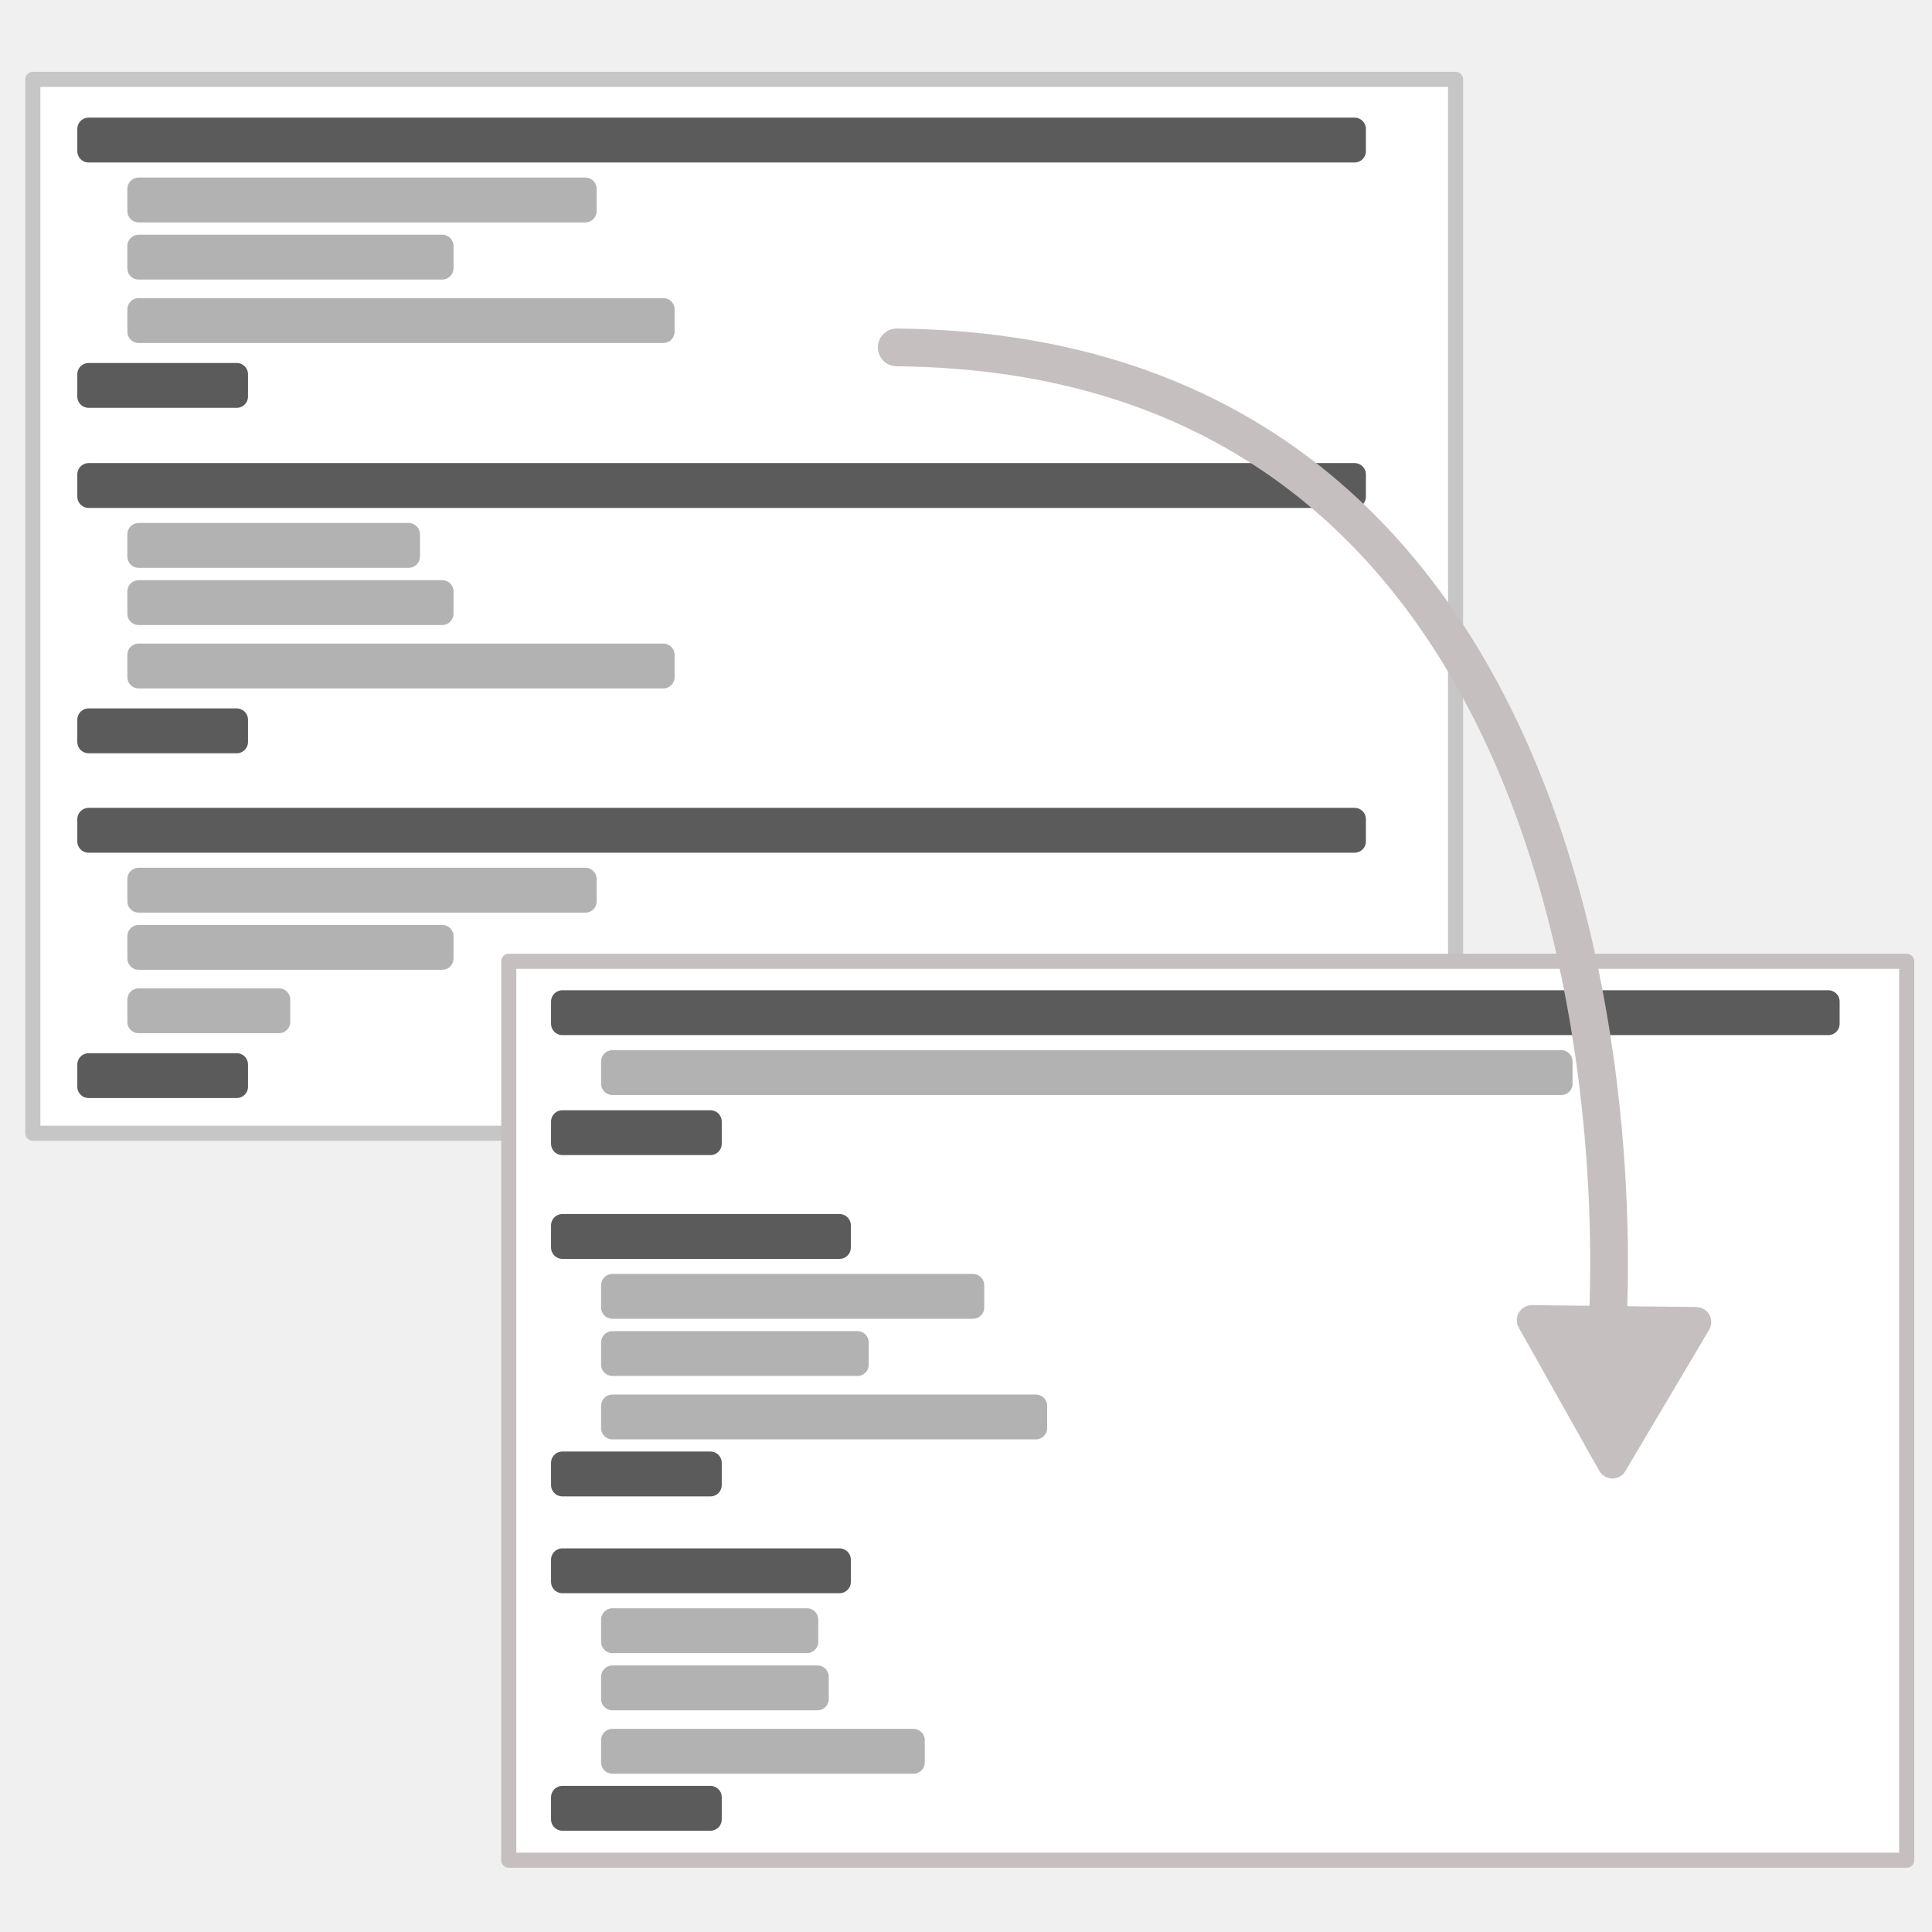
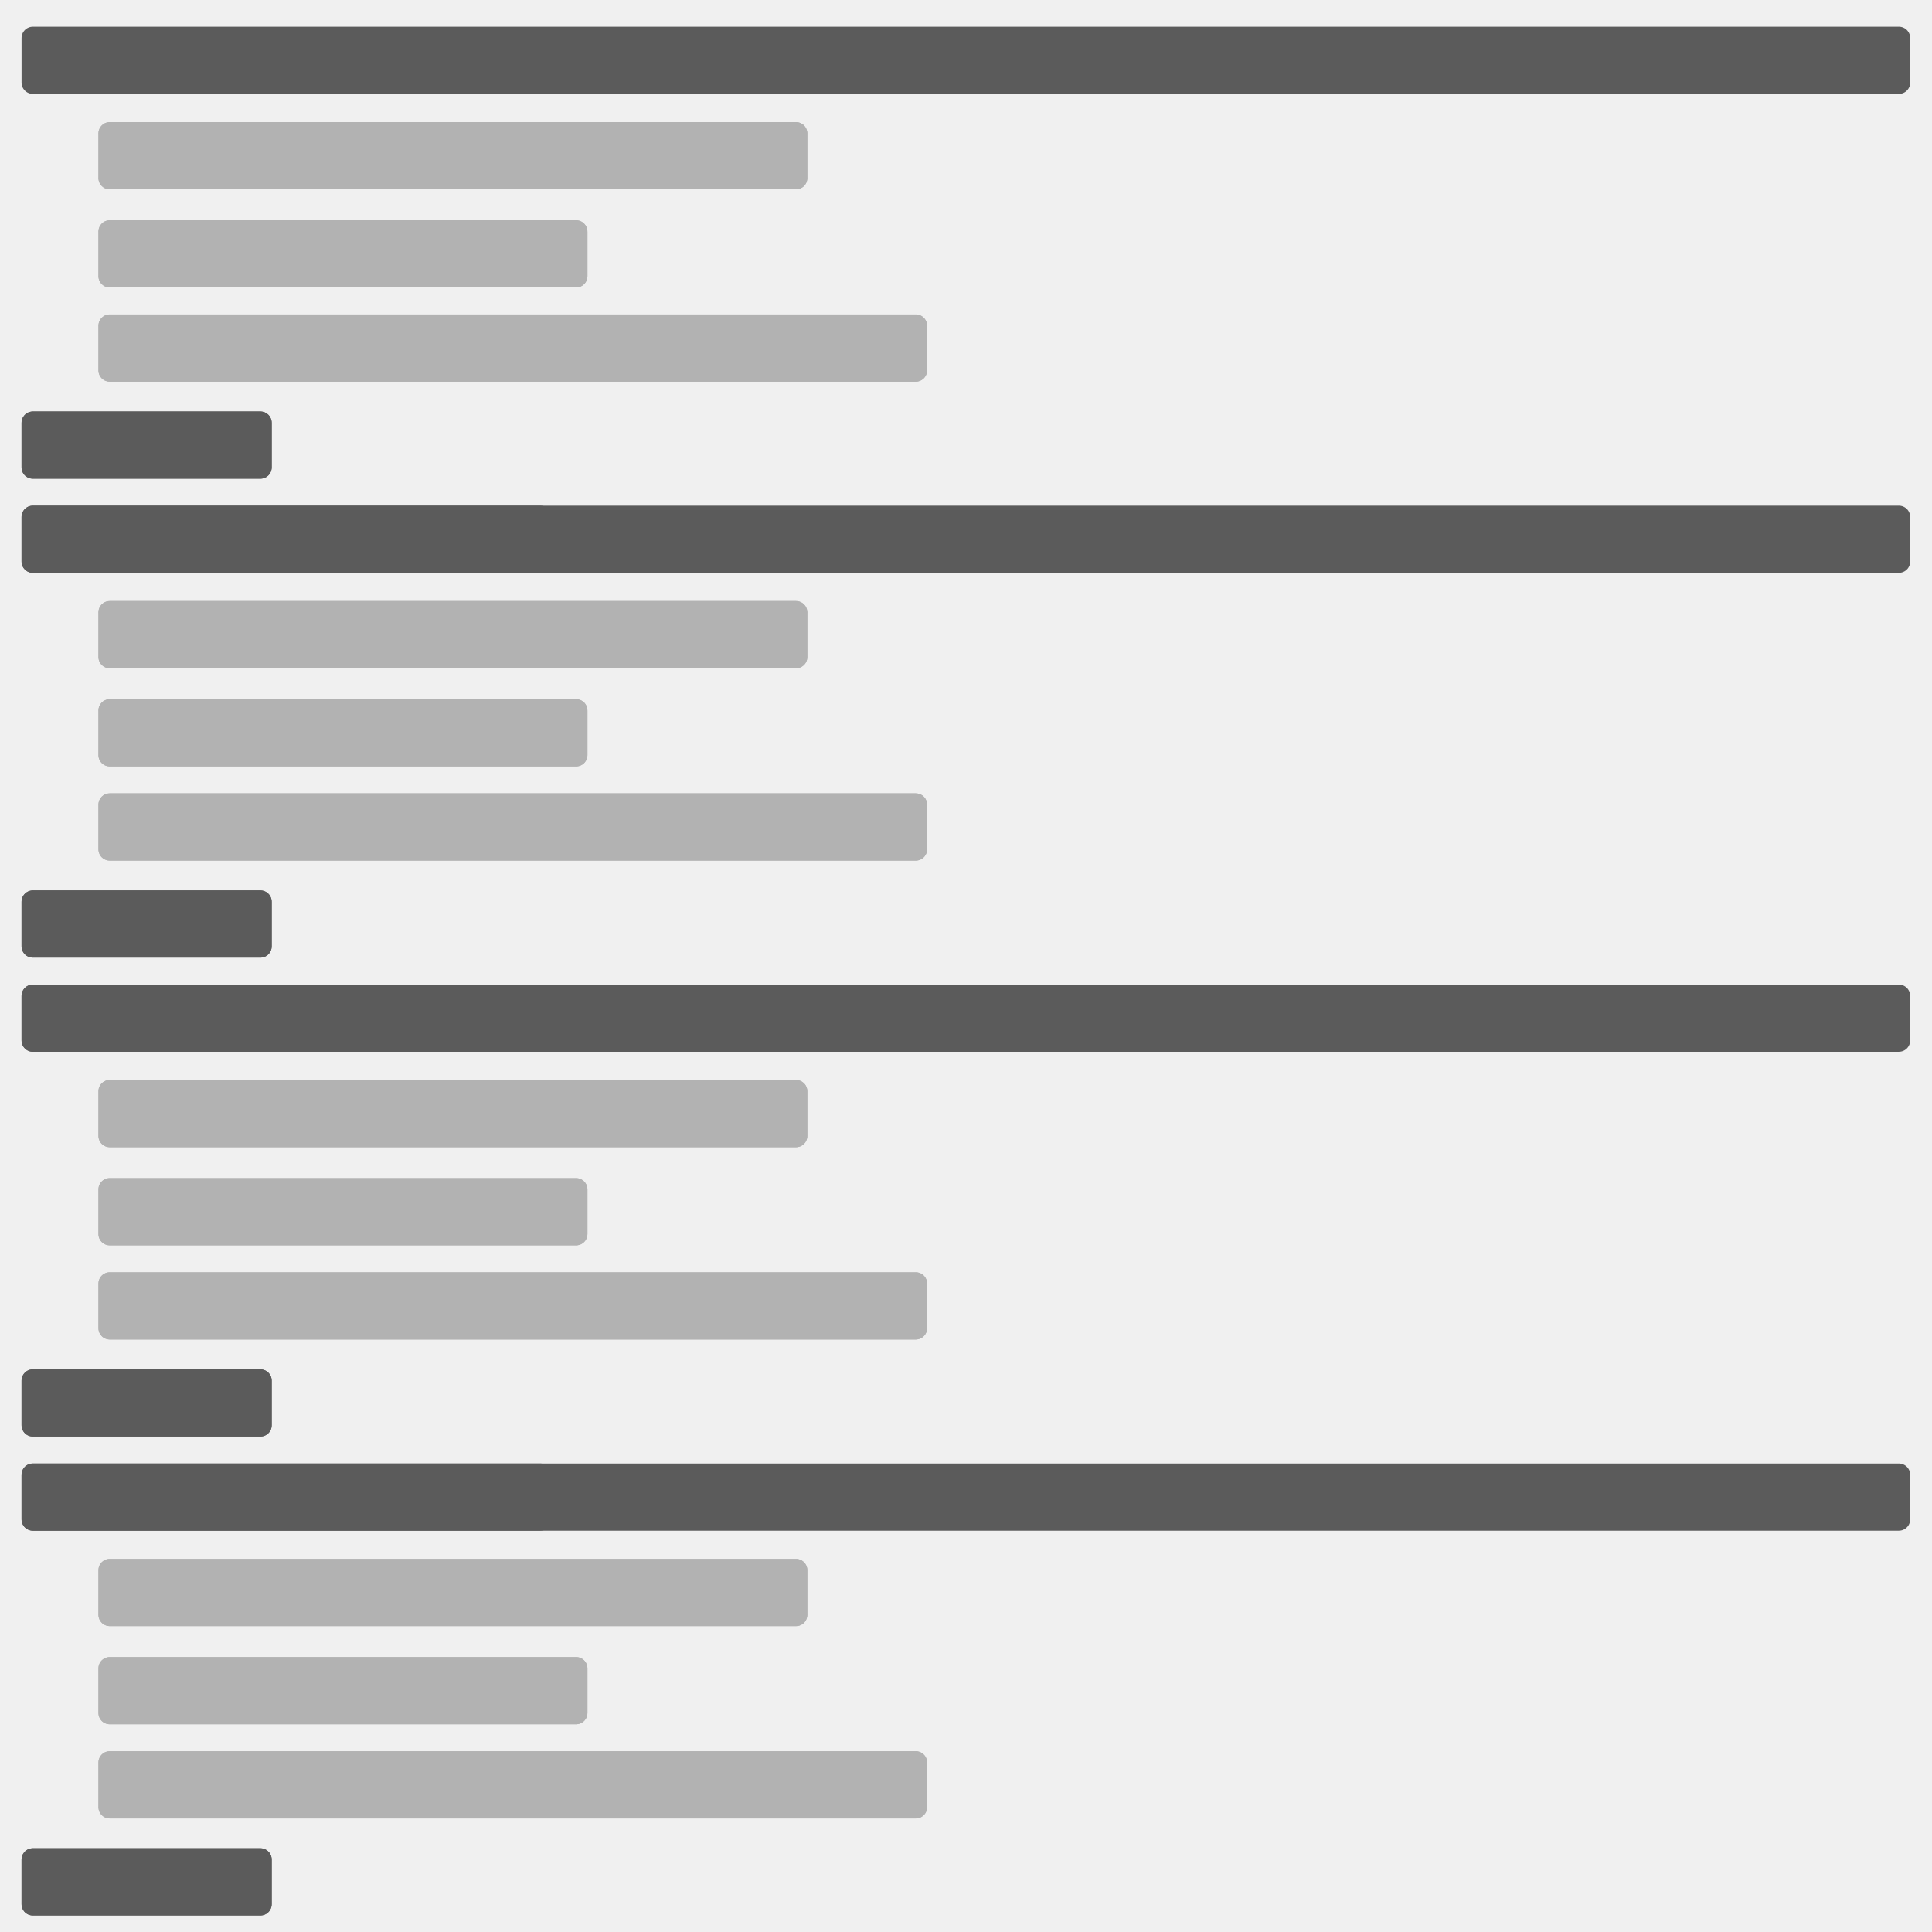
<svg xmlns="http://www.w3.org/2000/svg" version="1.1" x="0" y="0" width="256" height="256" viewBox="0, 0, 256, 256">
  <g id="Layer_1">
+     <g id="concise">
+       <g id="concise-block-b-3">
+         <g id="line">
+           <path d="M4.356,246.408 L34.499,246.408 L34.499,252.311 L4.356,252.311 L4.356,246.408 z" fill="#5B5B5B" />
+           <path d="M4.356,246.408 L34.499,246.408 L34.499,252.311 L4.356,252.311 L4.356,246.408 z" fill-opacity="0" stroke="#5B5B5B" stroke-width="3" stroke-linejoin="round" />
+         </g>
+         <g id="line">
+           <path d="M14.544,233.549 L121.345,233.549 L121.345,239.452 L14.544,239.452 L14.544,233.549 z" fill="#B2B2B2" />
+           <path d="M14.544,233.549 L121.345,233.549 L121.345,239.452 L14.544,239.452 L14.544,233.549 z" fill-opacity="0" stroke="#B2B2B2" stroke-width="3" stroke-linejoin="round" />
+         </g>
+         <g id="line">
+           <path d="M14.544,221.07 L76.338,221.07 L76.338,226.974 L14.544,226.974 L14.544,221.07 z" fill="#B2B2B2" />
+           <path d="M14.544,221.07 L76.338,221.07 L76.338,226.974 L14.544,226.974 L14.544,221.07 z" fill-opacity="0" stroke="#B2B2B2" stroke-width="3" stroke-linejoin="round" />
+         </g>
+         <g id="line">
+           <path d="M14.544,208.065 L105.475,208.065 L105.475,213.968 L14.544,213.968 L14.544,208.065 z" fill="#B2B2B2" />
+           <path d="M14.544,208.065 L105.475,208.065 L105.475,213.968 L14.544,213.968 L14.544,208.065 z" fill-opacity="0" stroke="#B2B2B2" stroke-width="3" stroke-linejoin="round" />
+         </g>
+         <g id="line">
+           <path d="M4.356,195.423 L71.585,195.423 L71.585,201.324 L4.356,201.324 L4.356,195.423 z" fill="#5B5B5B" />
+           <path d="M4.356,195.423 L71.585,195.423 L71.585,201.324 L4.356,201.324 L4.356,195.423 z" fill-opacity="0" stroke="#5B5B5B" stroke-width="3" stroke-linejoin="round" />
+         </g>
+       </g>
+       <g id="concise-block-b-2">
+         <g id="line">
+           <path d="M4.356,182.947 L34.499,182.947 L34.499,188.851 L4.356,188.851 L4.356,182.947 z" fill="#5B5B5B" />
+           <path d="M4.356,182.947 L34.499,182.947 L34.499,188.851 L4.356,188.851 L4.356,182.947 z" fill-opacity="0" stroke="#5B5B5B" stroke-width="3" stroke-linejoin="round" />
+         </g>
+         <g id="line">
+           <path d="M14.544,170.088 L121.345,170.088 L121.345,175.991 L14.544,175.991 L14.544,170.088 z" fill="#B2B2B2" />
+           <path d="M14.544,170.088 L121.345,170.088 L121.345,175.991 L14.544,175.991 L14.544,170.088 z" fill-opacity="0" stroke="#B2B2B2" stroke-width="3" stroke-linejoin="round" />
+         </g>
+         <g id="line">
+           <path d="M14.544,157.61 L76.338,157.61 L76.338,163.513 L14.544,163.513 L14.544,157.61 z" fill="#B2B2B2" />
+           <path d="M14.544,157.61 L76.338,157.61 L76.338,163.513 L14.544,163.513 L14.544,157.61 z" fill-opacity="0" stroke="#B2B2B2" stroke-width="3" stroke-linejoin="round" />
+         </g>
+         <g id="line">
+           <path d="M14.544,144.604 L105.475,144.604 L105.475,150.507 L14.544,150.507 L14.544,144.604 z" fill="#B2B2B2" />
+           <path d="M14.544,144.604 L105.475,144.604 L105.475,150.507 L14.544,150.507 L14.544,144.604 z" fill-opacity="0" stroke="#B2B2B2" stroke-width="3" stroke-linejoin="round" />
+         </g>
+         <g id="line">
+           <path d="M4.356,131.962 L71.585,131.962 L71.585,137.863 L4.356,137.863 L4.356,131.962 z" fill="#5B5B5B" />
+           <path d="M4.356,131.962 L71.585,131.962 L71.585,137.863 L4.356,137.863 L4.356,131.962 z" fill-opacity="0" stroke="#5B5B5B" stroke-width="3" stroke-linejoin="round" />
+         </g>
+       </g>
+       <g id="concise-block-b-1">
+         <g id="line">
+           <path d="M4.356,119.487 L34.499,119.487 L34.499,125.39 L4.356,125.39 L4.356,119.487 z" fill="#5B5B5B" />
+           <path d="M4.356,119.487 L34.499,119.487 L34.499,125.39 L4.356,125.39 L4.356,119.487 z" fill-opacity="0" stroke="#5B5B5B" stroke-width="3" stroke-linejoin="round" />
+         </g>
+         <g id="line">
+           <path d="M14.544,106.627 L121.345,106.627 L121.345,112.531 L14.544,112.531 L14.544,106.627 z" fill="#B2B2B2" />
+           <path d="M14.544,106.627 L121.345,106.627 L121.345,112.531 L14.544,112.531 L14.544,106.627 z" fill-opacity="0" stroke="#B2B2B2" stroke-width="3" stroke-linejoin="round" />
+         </g>
+         <g id="line">
+           <path d="M14.544,94.149 L76.338,94.149 L76.338,100.052 L14.544,100.052 L14.544,94.149 z" fill="#B2B2B2" />
+           <path d="M14.544,94.149 L76.338,94.149 L76.338,100.052 L14.544,100.052 L14.544,94.149 z" fill-opacity="0" stroke="#B2B2B2" stroke-width="3" stroke-linejoin="round" />
+         </g>
+         <g id="line">
+           <path d="M14.544,81.143 L105.475,81.143 L105.475,87.046 L14.544,87.046 L14.544,81.143 z" fill="#B2B2B2" />
+           <path d="M14.544,81.143 L105.475,81.143 L105.475,87.046 L14.544,87.046 L14.544,81.143 z" fill-opacity="0" stroke="#B2B2B2" stroke-width="3" stroke-linejoin="round" />
+         </g>
+         <g id="line">
+           <path d="M4.356,68.502 L71.585,68.502 L71.585,74.403 L4.356,74.403 L4.356,68.502 z" fill="#5B5B5B" />
+           <path d="M4.356,68.502 L71.585,68.502 L71.585,74.403 L4.356,74.403 L4.356,68.502 z" fill-opacity="0" stroke="#5B5B5B" stroke-width="3" stroke-linejoin="round" />
+         </g>
+       </g>
+       <g id="concise-block-a">
+         <g id="line">
+           <path d="M4.356,56.026 L34.499,56.026 L34.499,61.929 L4.356,61.929 L4.356,56.026 z" fill="#5B5B5B" />
+           <path d="M4.356,56.026 L34.499,56.026 L34.499,61.929 L4.356,61.929 L4.356,56.026 z" fill-opacity="0" stroke="#5B5B5B" stroke-width="3" stroke-linejoin="round" />
+         </g>
+         <g id="line">
+           <path d="M14.544,43.167 L121.345,43.167 L121.345,49.07 L14.544,49.07 L14.544,43.167 z" fill="#B2B2B2" />
+           <path d="M14.544,43.167 L121.345,43.167 L121.345,49.07 L14.544,49.07 L14.544,43.167 z" fill-opacity="0" stroke="#B2B2B2" stroke-width="3" stroke-linejoin="round" />
+         </g>
+         <g id="line">
+           <path d="M14.544,30.688 L76.338,30.688 L76.338,36.591 L14.544,36.591 L14.544,30.688 z" fill="#B2B2B2" />
+           <path d="M14.544,30.688 L76.338,30.688 L76.338,36.591 L14.544,36.591 L14.544,30.688 z" fill-opacity="0" stroke="#B2B2B2" stroke-width="3" stroke-linejoin="round" />
+         </g>
+         <g id="line">
+           <path d="M14.544,17.683 L105.475,17.683 L105.475,23.586 L14.544,23.586 L14.544,17.683 z" fill="#B2B2B2" />
+           <path d="M14.544,17.683 L105.475,17.683 L105.475,23.586 L14.544,23.586 L14.544,17.683 z" fill-opacity="0" stroke="#B2B2B2" stroke-width="3" stroke-linejoin="round" />
+         </g>
+         <g id="line">
+           <path d="M4.356,5.041 L251.61,5.041 L251.61,10.942 L4.356,10.942 L4.356,5.041 z" fill="#5B5B5B" />
+           <path d="M4.356,5.041 L251.61,5.041 L251.61,10.942 L4.356,10.942 L4.356,5.041 z" fill-opacity="0" stroke="#5B5B5B" stroke-width="3" stroke-linejoin="round" />
+         </g>
+       </g>
+     </g>
    <g id="verbose">
-       <g id="verbose-background">
-         <path d="M4.351,10.516 L192.872,10.516 L192.872,150.161 L4.351,150.161 L4.351,10.516 z" fill="#FFFFFF" />
-         <path d="M4.351,10.516 L192.872,10.516 L192.872,150.161 L4.351,150.161 L4.351,10.516 z" fill-opacity="0" stroke="#C6C6C6" stroke-width="2" stroke-linejoin="round" />
+       <g id="verbose-block-4">
+         <g id="line">
+           <path d="M4.356,246.408 L34.499,246.408 L34.499,252.311 L4.356,252.311 L4.356,246.408 z" fill="#5B5B5B" />
+           <path d="M4.356,246.408 L34.499,246.408 L34.499,252.311 L4.356,252.311 L4.356,246.408 z" fill-opacity="0" stroke="#5B5B5B" stroke-width="3" stroke-linejoin="round" />
+         </g>
+         <g id="line">
+           <path d="M14.544,233.549 L121.345,233.549 L121.345,239.452 L14.544,239.452 L14.544,233.549 z" fill="#B2B2B2" />
+           <path d="M14.544,233.549 L121.345,233.549 L121.345,239.452 L14.544,239.452 L14.544,233.549 z" fill-opacity="0" stroke="#B2B2B2" stroke-width="3" stroke-linejoin="round" />
+         </g>
+         <g id="line">
+           <path d="M14.544,221.07 L76.338,221.07 L76.338,226.974 L14.544,226.974 L14.544,221.07 z" fill="#B2B2B2" />
+           <path d="M14.544,221.07 L76.338,221.07 L76.338,226.974 L14.544,226.974 L14.544,221.07 z" fill-opacity="0" stroke="#B2B2B2" stroke-width="3" stroke-linejoin="round" />
+         </g>
+         <g id="line">
+           <path d="M14.544,208.065 L105.475,208.065 L105.475,213.968 L14.544,213.968 L14.544,208.065 z" fill="#B2B2B2" />
+           <path d="M14.544,208.065 L105.475,208.065 L105.475,213.968 L14.544,213.968 L14.544,208.065 z" fill-opacity="0" stroke="#B2B2B2" stroke-width="3" stroke-linejoin="round" />
+         </g>
+         <g id="line">
+           <path d="M4.356,195.423 L251.61,195.423 L251.61,201.324 L4.356,201.324 L4.356,195.423 z" fill="#5B5B5B" />
+           <path d="M4.356,195.423 L251.61,195.423 L251.61,201.324 L4.356,201.324 L4.356,195.423 z" fill-opacity="0" stroke="#5B5B5B" stroke-width="3" stroke-linejoin="round" />
+         </g>
      </g>
      <g id="verbose-block-3">
        <g id="line">
-           <path d="M11.744,108.545 L179.49,108.545 L179.49,111.488 L11.744,111.488 L11.744,108.545 z" fill="#5B5B5B" />
-           <path d="M11.744,108.545 L179.49,108.545 L179.49,111.488 L11.744,111.488 L11.744,108.545 z" fill-opacity="0" stroke="#5B5B5B" stroke-width="3" stroke-linejoin="round" />
+           <path d="M4.356,182.947 L34.499,182.947 L34.499,188.851 L4.356,188.851 L4.356,182.947 z" fill="#5B5B5B" />
+           <path d="M4.356,182.947 L34.499,182.947 L34.499,188.851 L4.356,188.851 L4.356,182.947 z" fill-opacity="0" stroke="#5B5B5B" stroke-width="3" stroke-linejoin="round" />
        </g>
        <g id="line">
-           <path d="M11.744,141.055 L31.363,141.055 L31.363,143.998 L11.744,143.998 L11.744,141.055 z" fill="#5B5B5B" />
-           <path d="M11.744,141.055 L31.363,141.055 L31.363,143.998 L11.744,143.998 L11.744,141.055 z" fill-opacity="0" stroke="#5B5B5B" stroke-width="3" stroke-linejoin="round" />
+           <path d="M14.544,170.088 L121.345,170.088 L121.345,175.991 L14.544,175.991 L14.544,170.088 z" fill="#B2B2B2" />
+           <path d="M14.544,170.088 L121.345,170.088 L121.345,175.991 L14.544,175.991 L14.544,170.088 z" fill-opacity="0" stroke="#B2B2B2" stroke-width="3" stroke-linejoin="round" />
        </g>
        <g id="line">
-           <path d="M18.375,116.484 L77.56,116.484 L77.56,119.427 L18.375,119.427 L18.375,116.484 z" fill="#B2B2B2" />
-           <path d="M18.375,116.484 L77.56,116.484 L77.56,119.427 L18.375,119.427 L18.375,116.484 z" fill-opacity="0" stroke="#B2B2B2" stroke-width="3" stroke-linejoin="round" />
+           <path d="M14.544,157.61 L76.338,157.61 L76.338,163.513 L14.544,163.513 L14.544,157.61 z" fill="#B2B2B2" />
+           <path d="M14.544,157.61 L76.338,157.61 L76.338,163.513 L14.544,163.513 L14.544,157.61 z" fill-opacity="0" stroke="#B2B2B2" stroke-width="3" stroke-linejoin="round" />
        </g>
        <g id="line">
-           <path d="M18.375,124.06 L58.595,124.06 L58.595,127.002 L18.375,127.002 L18.375,124.06 z" fill="#B2B2B2" />
-           <path d="M18.375,124.06 L58.595,124.06 L58.595,127.002 L18.375,127.002 L18.375,124.06 z" fill-opacity="0" stroke="#B2B2B2" stroke-width="3" stroke-linejoin="round" />
+           <path d="M14.544,144.604 L105.475,144.604 L105.475,150.507 L14.544,150.507 L14.544,144.604 z" fill="#B2B2B2" />
+           <path d="M14.544,144.604 L105.475,144.604 L105.475,150.507 L14.544,150.507 L14.544,144.604 z" fill-opacity="0" stroke="#B2B2B2" stroke-width="3" stroke-linejoin="round" />
        </g>
        <g id="line">
-           <path d="M18.375,132.462 L36.959,132.462 L36.959,135.405 L18.375,135.405 L18.375,132.462 z" fill="#B2B2B2" />
-           <path d="M18.375,132.462 L36.959,132.462 L36.959,135.405 L18.375,135.405 L18.375,132.462 z" fill-opacity="0" stroke="#B2B2B2" stroke-width="3" stroke-linejoin="round" />
+           <path d="M4.356,131.962 L251.61,131.962 L251.61,137.863 L4.356,137.863 L4.356,131.962 z" fill="#5B5B5B" />
+           <path d="M4.356,131.962 L251.61,131.962 L251.61,137.863 L4.356,137.863 L4.356,131.962 z" fill-opacity="0" stroke="#5B5B5B" stroke-width="3" stroke-linejoin="round" />
        </g>
      </g>
      <g id="verbose-block-2">
        <g id="line">
-           <path d="M11.744,62.86 L179.49,62.86 L179.49,65.803 L11.744,65.803 L11.744,62.86 z" fill="#5B5B5B" />
-           <path d="M11.744,62.86 L179.49,62.86 L179.49,65.803 L11.744,65.803 L11.744,62.86 z" fill-opacity="0" stroke="#5B5B5B" stroke-width="3" stroke-linejoin="round" />
+           <path d="M4.356,119.487 L34.499,119.487 L34.499,125.39 L4.356,125.39 L4.356,119.487 z" fill="#5B5B5B" />
+           <path d="M4.356,119.487 L34.499,119.487 L34.499,125.39 L4.356,125.39 L4.356,119.487 z" fill-opacity="0" stroke="#5B5B5B" stroke-width="3" stroke-linejoin="round" />
        </g>
        <g id="line">
-           <path d="M11.744,95.37 L31.363,95.37 L31.363,98.313 L11.744,98.313 L11.744,95.37 z" fill="#5B5B5B" />
-           <path d="M11.744,95.37 L31.363,95.37 L31.363,98.313 L11.744,98.313 L11.744,95.37 z" fill-opacity="0" stroke="#5B5B5B" stroke-width="3" stroke-linejoin="round" />
+           <path d="M14.544,106.627 L121.345,106.627 L121.345,112.531 L14.544,112.531 L14.544,106.627 z" fill="#B2B2B2" />
+           <path d="M14.544,106.627 L121.345,106.627 L121.345,112.531 L14.544,112.531 L14.544,106.627 z" fill-opacity="0" stroke="#B2B2B2" stroke-width="3" stroke-linejoin="round" />
        </g>
        <g id="line">
-           <path d="M18.375,70.799 L54.149,70.799 L54.149,73.742 L18.375,73.742 L18.375,70.799 z" fill="#B2B2B2" />
-           <path d="M18.375,70.799 L54.149,70.799 L54.149,73.742 L18.375,73.742 L18.375,70.799 z" fill-opacity="0" stroke="#B2B2B2" stroke-width="3" stroke-linejoin="round" />
+           <path d="M14.544,94.149 L76.338,94.149 L76.338,100.052 L14.544,100.052 L14.544,94.149 z" fill="#B2B2B2" />
+           <path d="M14.544,94.149 L76.338,94.149 L76.338,100.052 L14.544,100.052 L14.544,94.149 z" fill-opacity="0" stroke="#B2B2B2" stroke-width="3" stroke-linejoin="round" />
        </g>
        <g id="line">
-           <path d="M18.375,78.375 L58.595,78.375 L58.595,81.318 L18.375,81.318 L18.375,78.375 z" fill="#B2B2B2" />
-           <path d="M18.375,78.375 L58.595,78.375 L58.595,81.318 L18.375,81.318 L18.375,78.375 z" fill-opacity="0" stroke="#B2B2B2" stroke-width="3" stroke-linejoin="round" />
+           <path d="M14.544,81.143 L105.475,81.143 L105.475,87.047 L14.544,87.047 L14.544,81.143 z" fill="#B2B2B2" />
+           <path d="M14.544,81.143 L105.475,81.143 L105.475,87.047 L14.544,87.047 L14.544,81.143 z" fill-opacity="0" stroke="#B2B2B2" stroke-width="3" stroke-linejoin="round" />
        </g>
        <g id="line">
-           <path d="M18.375,86.777 L87.889,86.777 L87.889,89.72 L18.375,89.72 L18.375,86.777 z" fill="#B2B2B2" />
-           <path d="M18.375,86.777 L87.889,86.777 L87.889,89.72 L18.375,89.72 L18.375,86.777 z" fill-opacity="0" stroke="#B2B2B2" stroke-width="3" stroke-linejoin="round" />
+           <path d="M4.356,68.502 L251.61,68.502 L251.61,74.403 L4.356,74.403 L4.356,68.502 z" fill="#5B5B5B" />
+           <path d="M4.356,68.502 L251.61,68.502 L251.61,74.403 L4.356,74.403 L4.356,68.502 z" fill-opacity="0" stroke="#5B5B5B" stroke-width="3" stroke-linejoin="round" />
        </g>
      </g>
      <g id="verbose-block-1">
        <g id="line">
-           <path d="M11.744,17.088 L179.49,17.088 L179.49,20.03 L11.744,20.03 L11.744,17.088 z" fill="#5B5B5B" />
-           <path d="M11.744,17.088 L179.49,17.088 L179.49,20.03 L11.744,20.03 L11.744,17.088 z" fill-opacity="0" stroke="#5B5B5B" stroke-width="3" stroke-linejoin="round" />
+           <path d="M4.356,56.026 L34.499,56.026 L34.499,61.929 L4.356,61.929 L4.356,56.026 z" fill="#5B5B5B" />
+           <path d="M4.356,56.026 L34.499,56.026 L34.499,61.929 L4.356,61.929 L4.356,56.026 z" fill-opacity="0" stroke="#5B5B5B" stroke-width="3" stroke-linejoin="round" />
        </g>
        <g id="line">
-           <path d="M11.744,49.598 L31.363,49.598 L31.363,52.541 L11.744,52.541 L11.744,49.598 z" fill="#5B5B5B" />
-           <path d="M11.744,49.598 L31.363,49.598 L31.363,52.541 L11.744,52.541 L11.744,49.598 z" fill-opacity="0" stroke="#5B5B5B" stroke-width="3" stroke-linejoin="round" />
+           <path d="M14.544,43.167 L121.345,43.167 L121.345,49.07 L14.544,49.07 L14.544,43.167 z" fill="#B2B2B2" />
+           <path d="M14.544,43.167 L121.345,43.167 L121.345,49.07 L14.544,49.07 L14.544,43.167 z" fill-opacity="0" stroke="#B2B2B2" stroke-width="3" stroke-linejoin="round" />
        </g>
        <g id="line">
-           <path d="M18.375,25.027 L77.56,25.027 L77.56,27.97 L18.375,27.97 L18.375,25.027 z" fill="#B2B2B2" />
-           <path d="M18.375,25.027 L77.56,25.027 L77.56,27.97 L18.375,27.97 L18.375,25.027 z" fill-opacity="0" stroke="#B2B2B2" stroke-width="3" stroke-linejoin="round" />
+           <path d="M14.544,30.688 L76.338,30.688 L76.338,36.591 L14.544,36.591 L14.544,30.688 z" fill="#B2B2B2" />
+           <path d="M14.544,30.688 L76.338,30.688 L76.338,36.591 L14.544,36.591 L14.544,30.688 z" fill-opacity="0" stroke="#B2B2B2" stroke-width="3" stroke-linejoin="round" />
        </g>
        <g id="line">
-           <path d="M18.375,32.602 L58.595,32.602 L58.595,35.545 L18.375,35.545 L18.375,32.602 z" fill="#B2B2B2" />
-           <path d="M18.375,32.602 L58.595,32.602 L58.595,35.545 L18.375,35.545 L18.375,32.602 z" fill-opacity="0" stroke="#B2B2B2" stroke-width="3" stroke-linejoin="round" />
+           <path d="M14.544,17.683 L105.475,17.683 L105.475,23.586 L14.544,23.586 L14.544,17.683 z" fill="#B2B2B2" />
+           <path d="M14.544,17.683 L105.475,17.683 L105.475,23.586 L14.544,23.586 L14.544,17.683 z" fill-opacity="0" stroke="#B2B2B2" stroke-width="3" stroke-linejoin="round" />
        </g>
        <g id="line">
-           <path d="M18.375,41.005 L87.889,41.005 L87.889,43.948 L18.375,43.948 L18.375,41.005 z" fill="#B2B2B2" />
-           <path d="M18.375,41.005 L87.889,41.005 L87.889,43.948 L18.375,43.948 L18.375,41.005 z" fill-opacity="0" stroke="#B2B2B2" stroke-width="3" stroke-linejoin="round" />
+           <path d="M252.929,5.041 L252.929,10.942 L4.356,10.942 L4.356,5.041 L252.929,5.041 z" fill="#5B5B5B" />
        </g>
      </g>
    </g>
-     <g id="concise">
-       <g id="concise-background">
-         <path d="M67.413,127.375 L252.649,127.375 L252.649,246.484 L67.413,246.484 L67.413,127.375 z" fill="#FFFFFF" />
-         <path d="M67.413,127.375 L252.649,127.375 L252.649,246.484 L67.413,246.484 L67.413,127.375 z" fill-opacity="0" stroke="#C5BFBF" stroke-width="2" stroke-linejoin="round" />
-       </g>
-       <g id="concise-block-3">
-         <g id="line">
-           <path d="M74.516,206.667 L111.241,206.667 L111.241,209.609 L74.516,209.609 L74.516,206.667 z" fill="#5B5B5B" />
-           <path d="M74.516,206.667 L111.241,206.667 L111.241,209.609 L74.516,209.609 L74.516,206.667 z" fill-opacity="0" stroke="#5B5B5B" stroke-width="3" stroke-linejoin="round" />
-         </g>
-         <g id="line">
-           <path d="M74.516,238.139 L94.135,238.139 L94.135,241.081 L74.516,241.081 L74.516,238.139 z" fill="#5B5B5B" />
-           <path d="M74.516,238.139 L94.135,238.139 L94.135,241.081 L74.516,241.081 L74.516,238.139 z" fill-opacity="0" stroke="#5B5B5B" stroke-width="3" stroke-linejoin="round" />
-         </g>
-         <g id="line">
-           <path d="M81.147,214.606 L106.925,214.606 L106.925,217.549 L81.147,217.549 L81.147,214.606 z" fill="#B2B2B2" />
-           <path d="M81.147,214.606 L106.925,214.606 L106.925,217.549 L81.147,217.549 L81.147,214.606 z" fill-opacity="0" stroke="#B2B2B2" stroke-width="3" stroke-linejoin="round" />
-         </g>
-         <g id="line">
-           <path d="M81.147,222.181 L108.316,222.181 L108.316,225.124 L81.147,225.124 L81.147,222.181 z" fill="#B2B2B2" />
-           <path d="M81.147,222.181 L108.316,222.181 L108.316,225.124 L81.147,225.124 L81.147,222.181 z" fill-opacity="0" stroke="#B2B2B2" stroke-width="3" stroke-linejoin="round" />
-         </g>
-         <g id="line">
-           <path d="M81.147,230.584 L121.034,230.584 L121.034,233.527 L81.147,233.527 L81.147,230.584 z" fill="#B2B2B2" />
-           <path d="M81.147,230.584 L121.034,230.584 L121.034,233.527 L81.147,233.527 L81.147,230.584 z" fill-opacity="0" stroke="#B2B2B2" stroke-width="3" stroke-linejoin="round" />
-         </g>
-       </g>
-       <g id="concise-block-2">
-         <g id="line">
-           <path d="M74.516,162.365 L111.241,162.365 L111.241,165.308 L74.516,165.308 L74.516,162.365 z" fill="#5B5B5B" />
-           <path d="M74.516,162.365 L111.241,162.365 L111.241,165.308 L74.516,165.308 L74.516,162.365 z" fill-opacity="0" stroke="#5B5B5B" stroke-width="3" stroke-linejoin="round" />
-         </g>
-         <g id="line">
-           <path d="M74.516,193.837 L94.135,193.837 L94.135,196.78 L74.516,196.78 L74.516,193.837 z" fill="#5B5B5B" />
-           <path d="M74.516,193.837 L94.135,193.837 L94.135,196.78 L74.516,196.78 L74.516,193.837 z" fill-opacity="0" stroke="#5B5B5B" stroke-width="3" stroke-linejoin="round" />
-         </g>
-         <g id="line">
-           <path d="M81.147,170.304 L128.916,170.304 L128.916,173.247 L81.147,173.247 L81.147,170.304 z" fill="#B2B2B2" />
-           <path d="M81.147,170.304 L128.916,170.304 L128.916,173.247 L81.147,173.247 L81.147,170.304 z" fill-opacity="0" stroke="#B2B2B2" stroke-width="3" stroke-linejoin="round" />
-         </g>
-         <g id="line">
-           <path d="M81.147,177.88 L113.609,177.88 L113.609,180.822 L81.147,180.822 L81.147,177.88 z" fill="#B2B2B2" />
-           <path d="M81.147,177.88 L113.609,177.88 L113.609,180.822 L81.147,180.822 L81.147,177.88 z" fill-opacity="0" stroke="#B2B2B2" stroke-width="3" stroke-linejoin="round" />
-         </g>
-         <g id="line">
-           <path d="M81.147,186.282 L137.252,186.282 L137.252,189.225 L81.147,189.225 L81.147,186.282 z" fill="#B2B2B2" />
-           <path d="M81.147,186.282 L137.252,186.282 L137.252,189.225 L81.147,189.225 L81.147,186.282 z" fill-opacity="0" stroke="#B2B2B2" stroke-width="3" stroke-linejoin="round" />
-         </g>
-       </g>
-       <g id="consice-block-1">
-         <g id="line">
-           <path d="M74.516,132.714 L242.261,132.714 L242.261,135.657 L74.516,135.657 L74.516,132.714 z" fill="#5B5B5B" />
-           <path d="M74.516,132.714 L242.261,132.714 L242.261,135.657 L74.516,135.657 L74.516,132.714 z" fill-opacity="0" stroke="#5B5B5B" stroke-width="3" stroke-linejoin="round" />
-         </g>
-         <g id="line">
-           <path d="M74.516,148.612 L94.135,148.612 L94.135,151.555 L74.516,151.555 L74.516,148.612 z" fill="#5B5B5B" />
-           <path d="M74.516,148.612 L94.135,148.612 L94.135,151.555 L74.516,151.555 L74.516,148.612 z" fill-opacity="0" stroke="#5B5B5B" stroke-width="3" stroke-linejoin="round" />
-         </g>
-         <g id="line">
-           <path d="M81.147,140.653 L206.869,140.653 L206.869,143.596 L81.147,143.596 L81.147,140.653 z" fill="#B2B2B2" />
-           <path d="M81.147,140.653 L206.869,140.653 L206.869,143.596 L81.147,143.596 L81.147,140.653 z" fill-opacity="0" stroke="#B2B2B2" stroke-width="3" stroke-linejoin="round" />
-         </g>
-       </g>
-     </g>
-     <path d="M118.82,46.034 C204.659,46.825 215.112,137.307 212.966,176.573" fill-opacity="0" stroke="#C5BFBF" stroke-width="5" stroke-linecap="round" />
-     <g>
-       <path d="M224.746,175.19 L213.648,193.906 L202.988,174.936 z" fill="#C5BFBF" />
-       <path d="M224.746,175.19 L213.648,193.906 L202.988,174.936 z" fill-opacity="0" stroke="#C5BFBF" stroke-width="4" stroke-linejoin="round" />
-     </g>
  </g>
</svg>
